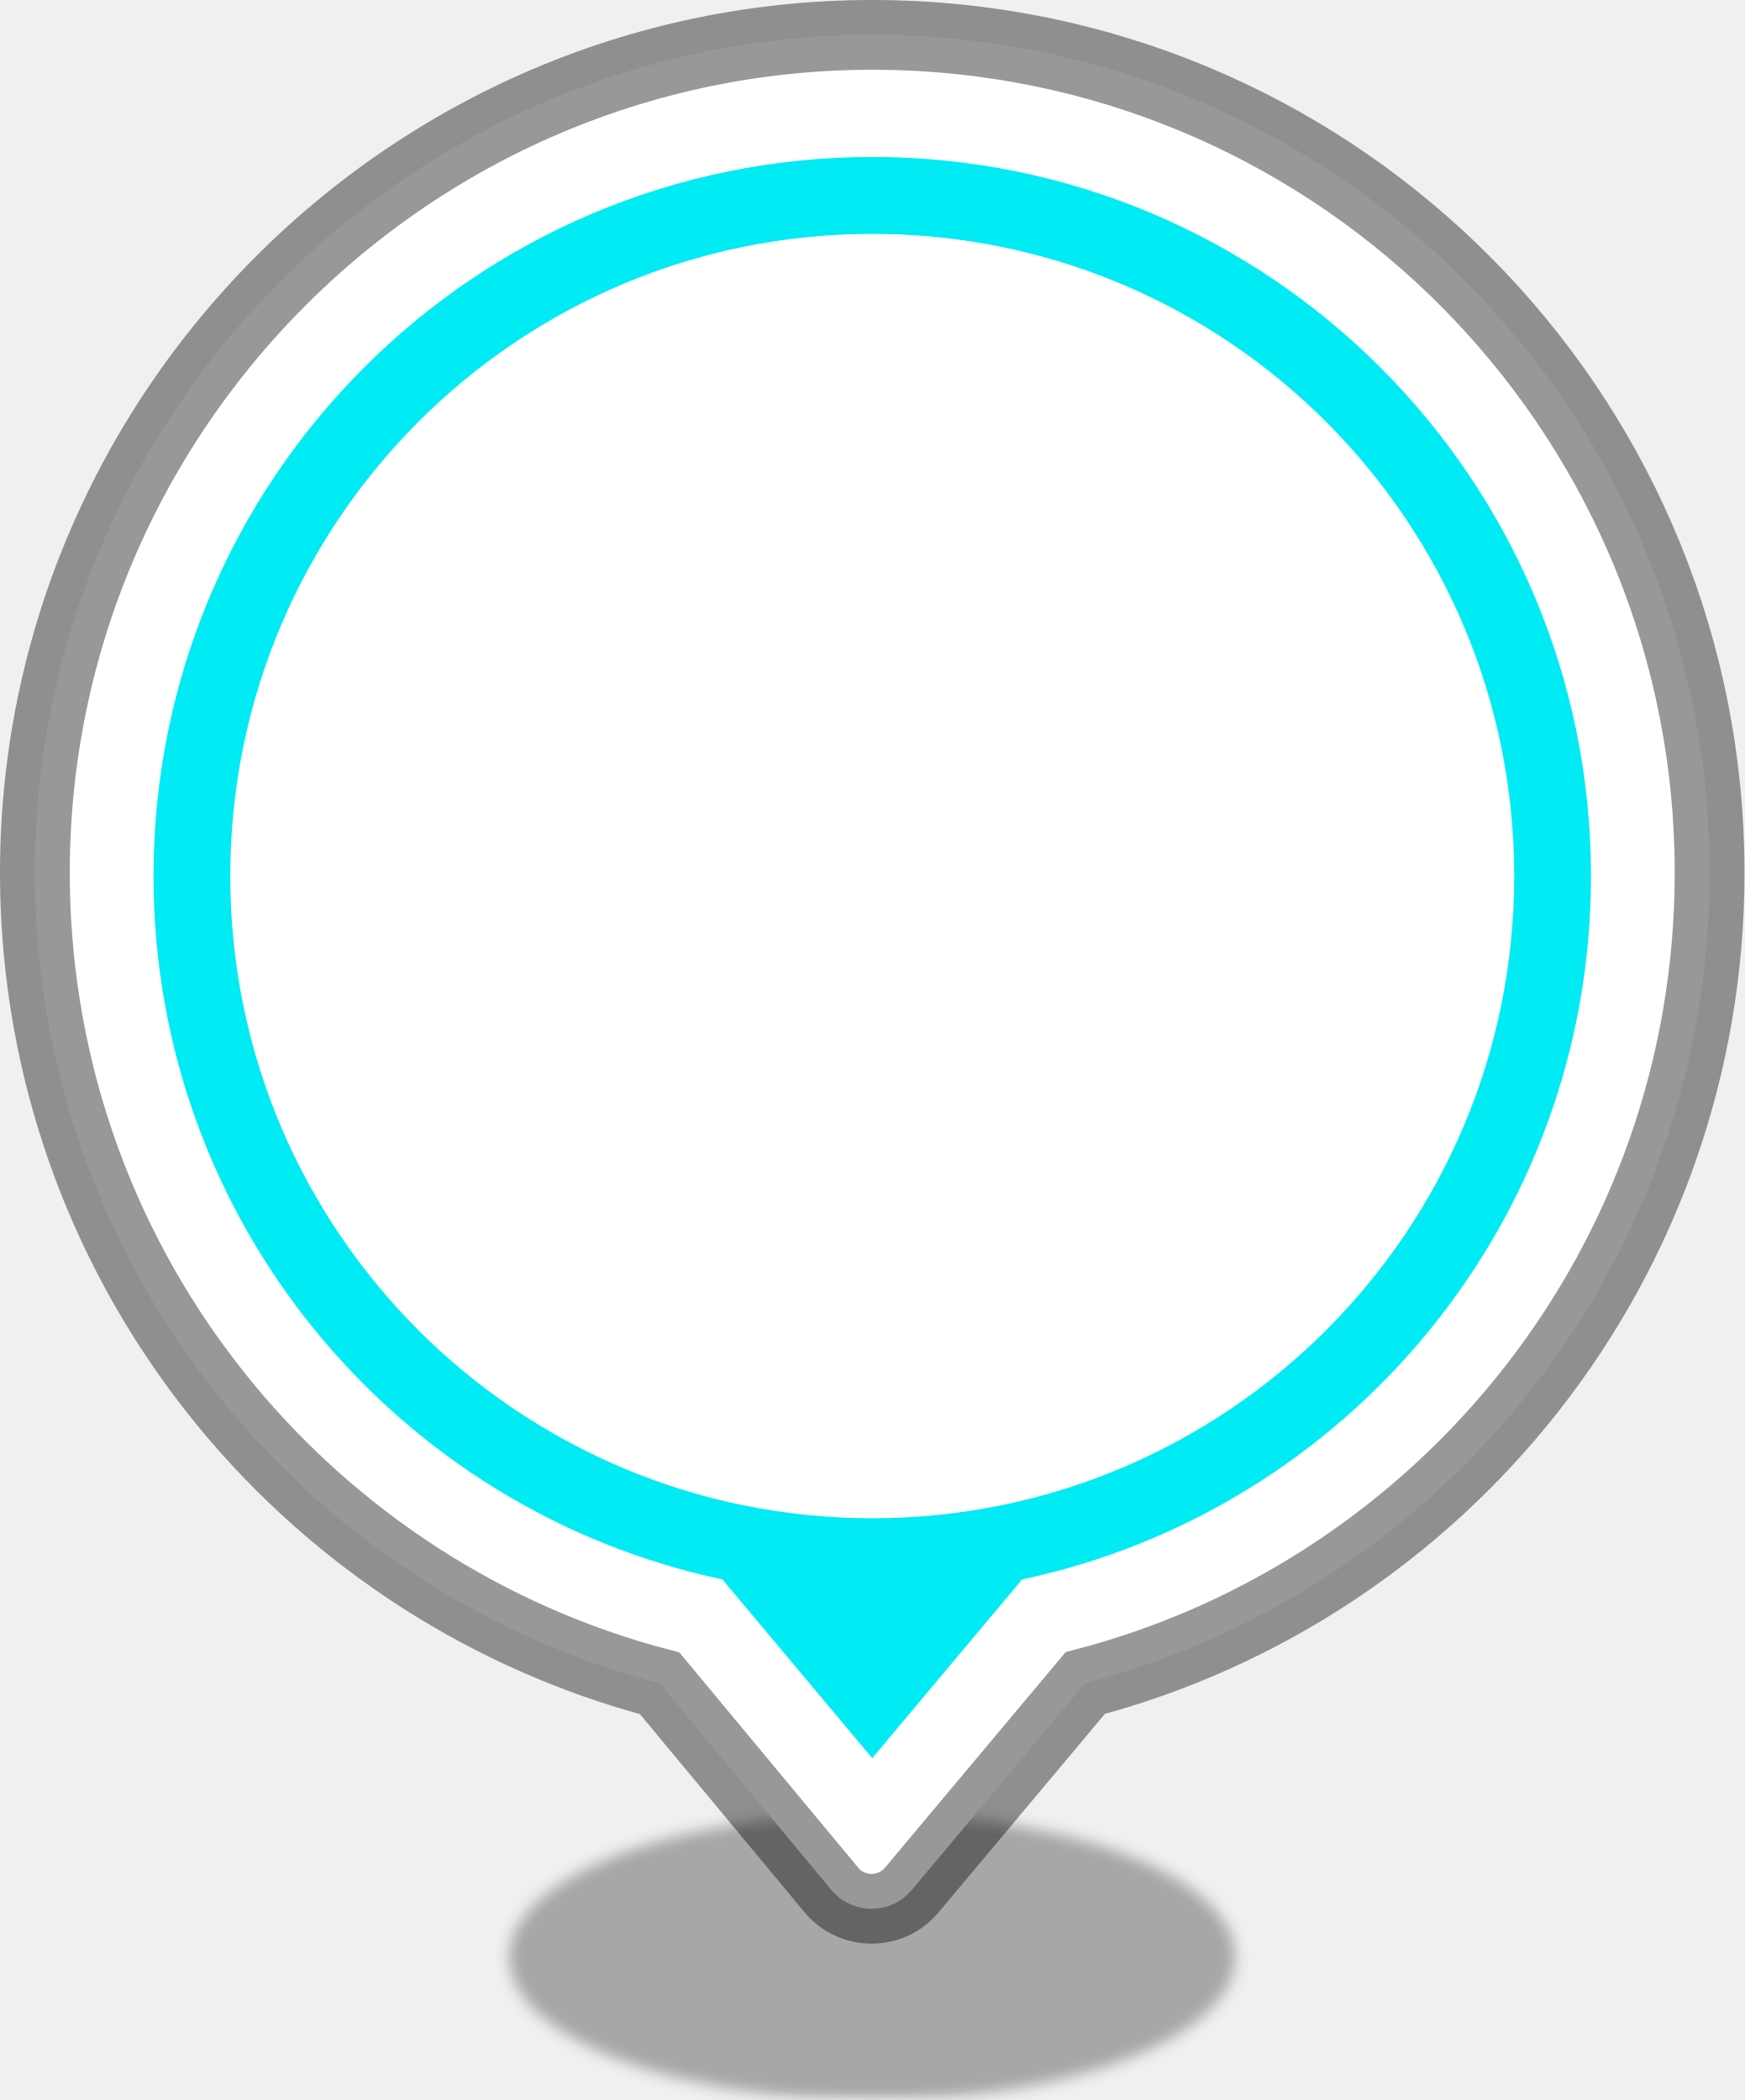
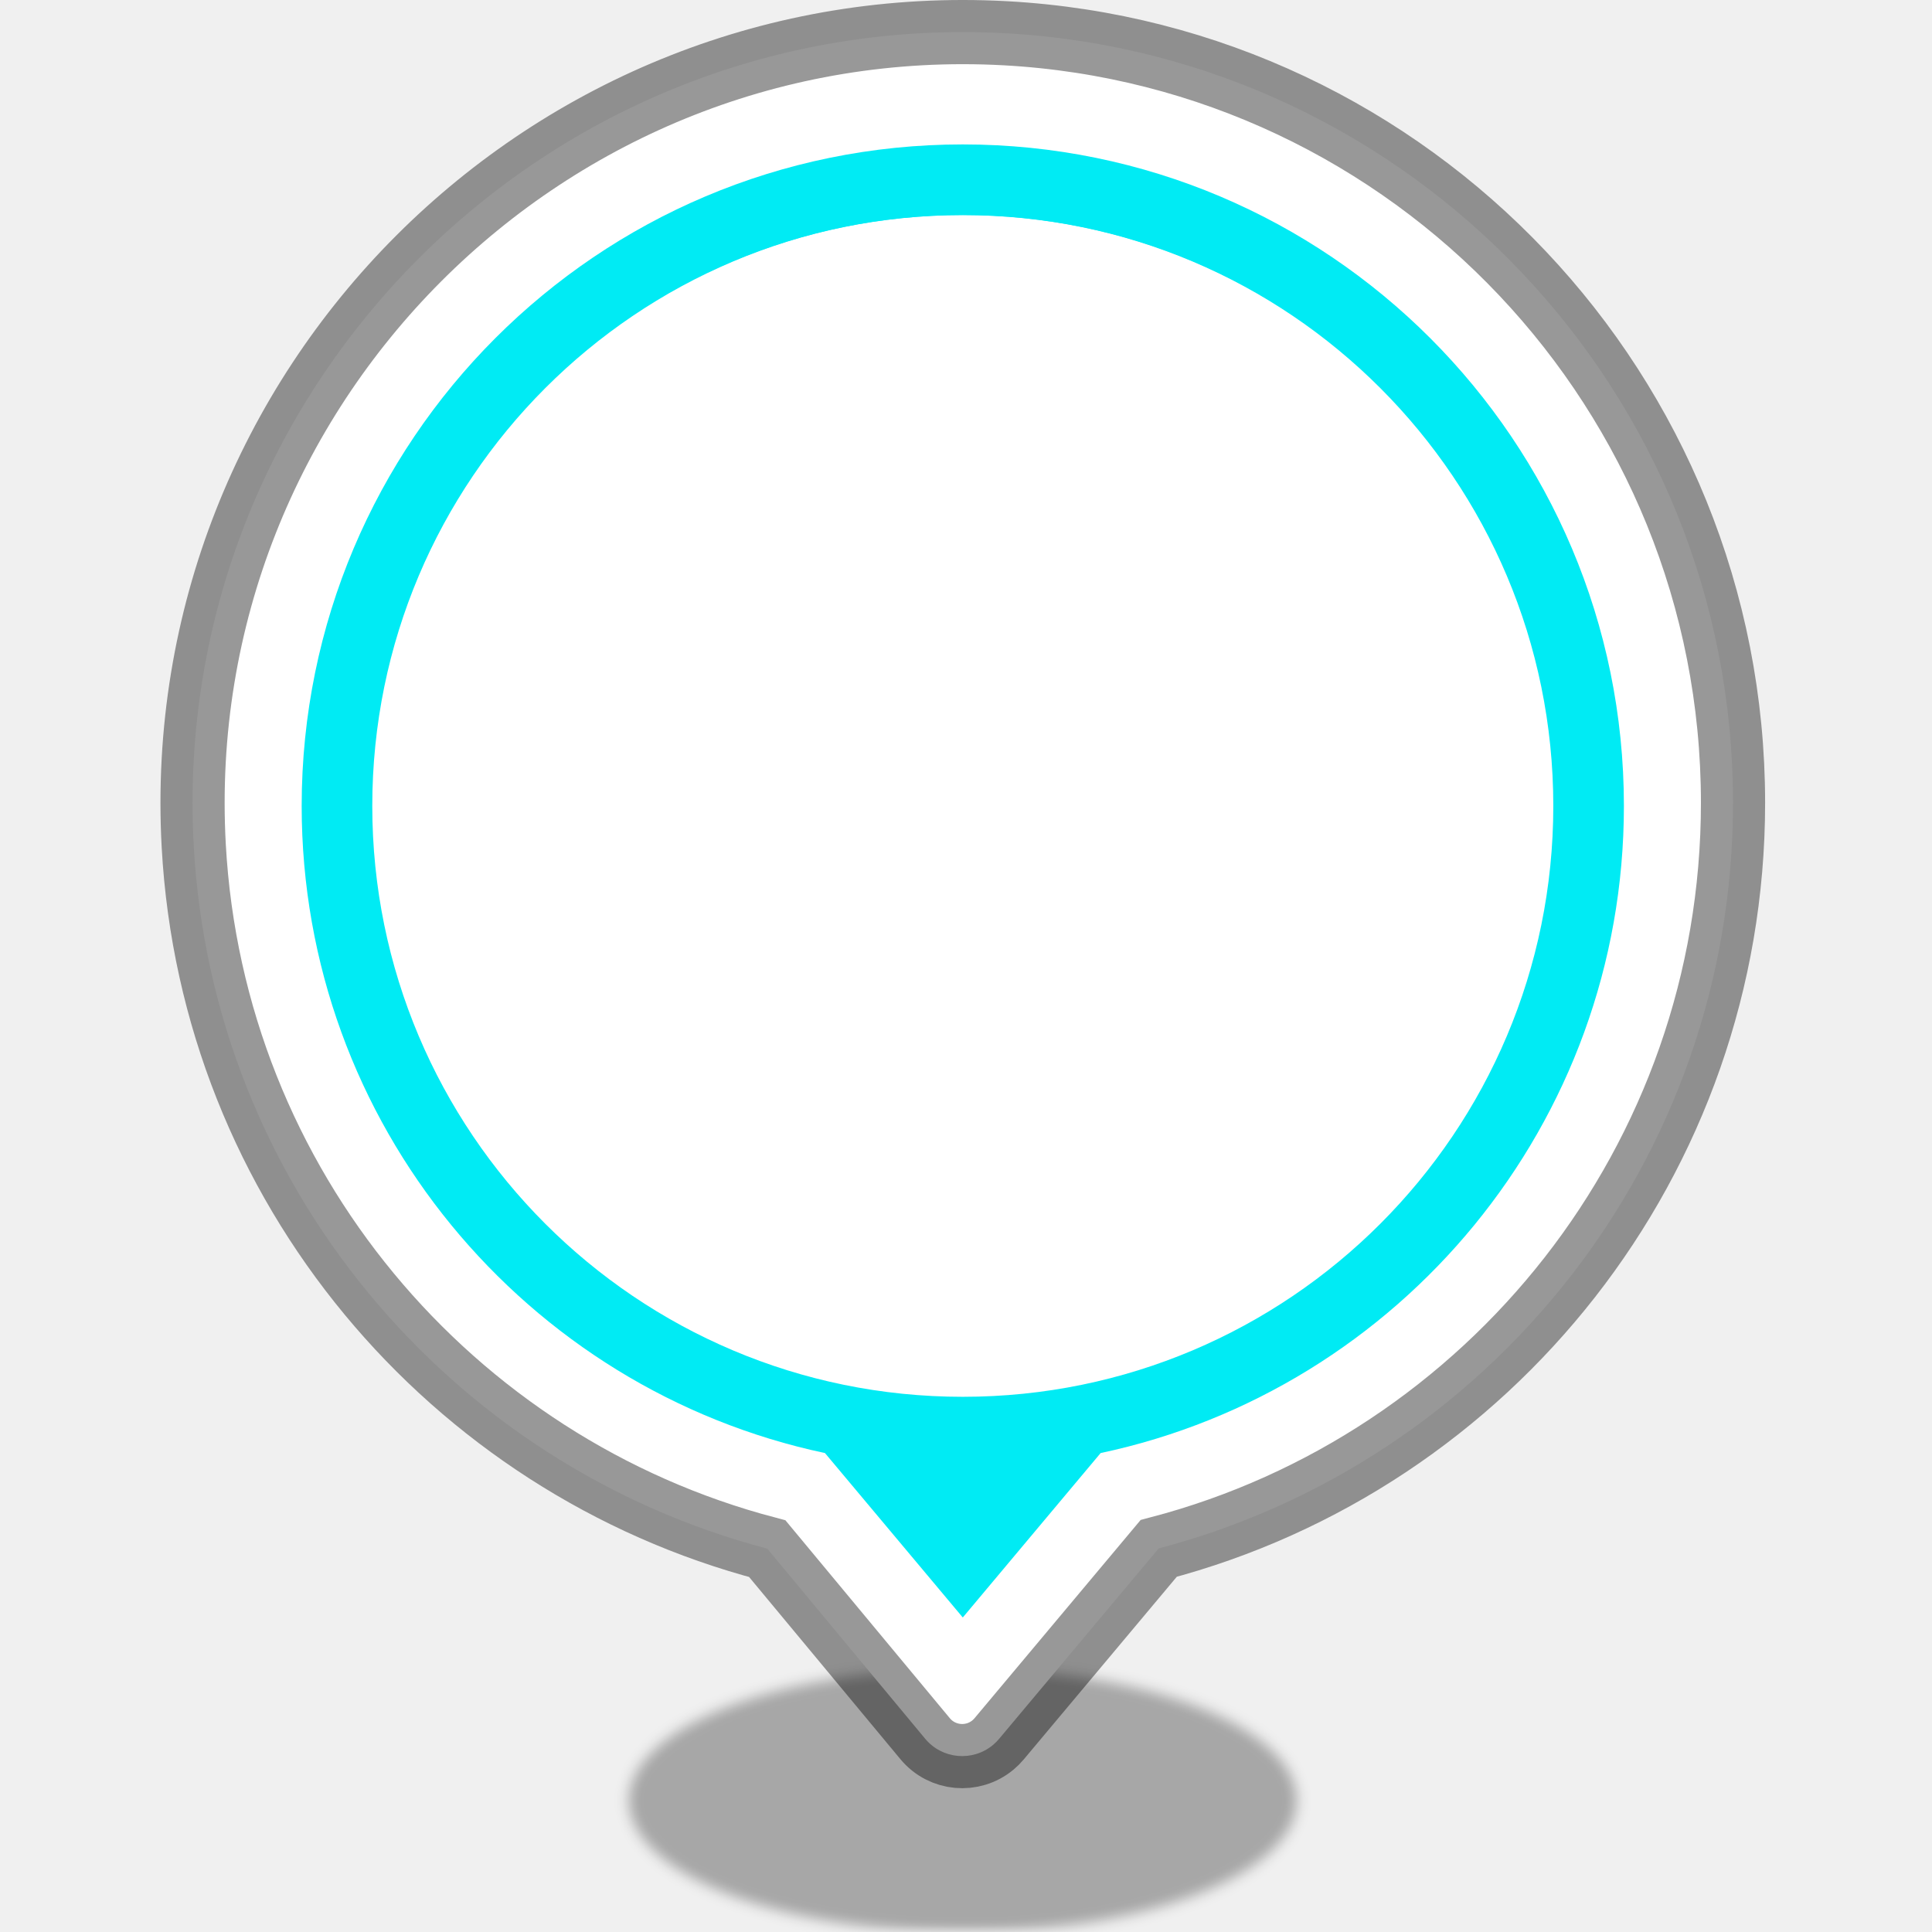
- <svg xmlns="http://www.w3.org/2000/svg" class="svg" width="500px" height="602px" viewBox="0 0 500 602" version="1.1">
+ <svg xmlns="http://www.w3.org/2000/svg" class="svg" width="602px" height="602px" viewBox="0 0 602 602" version="1.1">
  <defs>
    <filter x="-2.9%" y="-7.3%" width="105.8%" height="114.6%" filterUnits="objectBoundingBox" id="filter-1">
      <feGaussianBlur stdDeviation="2" in="SourceGraphic" />
    </filter>
  </defs>
-   <g id="页面-1" stroke="none" stroke-width="1" fill="none" fill-rule="evenodd">
+   <g id="页面-1" stroke="none" stroke-width="1" fill="none" fill-rule="evenodd" transform="translate(50, 0)">
    <ellipse id="椭圆形备份-28" fill-opacity="0.305" fill="#000000" filter="url(#filter-1)" cx="250" cy="561" rx="104" ry="41" />
    <g id="聚合loc_empty" transform="translate(0, -192)">
      <path d="M80.489,272.514 C126.898,226.081 192.094,198.458 263.34,202.366 C326.688,205.841 383.495,233.894 424.394,277.164 C465.061,320.191 490,378.259 490,442.157 C490,497.895 471.022,549.196 439.184,589.948 C407.315,630.739 362.556,660.953 311.042,674.471 L311.042,674.471 L261.313,733.819 C260.732,734.513 260.09,735.152 259.394,735.731 C256.208,738.377 252.251,739.482 248.428,739.128 C244.606,738.775 240.918,736.963 238.271,733.777 L238.271,733.777 L189.074,674.55 C139.726,661.572 96.597,633.335 65.038,595.188 C33.295,556.818 13.257,508.427 10.364,455.468 C6.469,384.177 34.083,318.945 80.489,272.514 Z" id="Stroke-1备份-2" stroke-opacity="0.403" stroke="#000000" stroke-width="20" fill="#FFFFFF" />
      <path d="M250,237 C363.771,237 456,329.285 456,443.125 C456,542.227 386.104,624.995 292.949,644.764 L250,696 L207.053,644.764 C113.897,624.996 44,542.228 44,443.125 C44,329.285 136.229,237 250,237 Z M250,259.013 C148.38,259.013 66,341.443 66,443.125 C66,544.807 148.38,627.237 250,627.237 C351.62,627.237 434,544.807 434,443.125 C434,341.443 351.62,259.013 250,259.013 Z" id="形状结合备份-3" fill="#00EBF4" />
      <circle id="donut-graph" class="svgCircle" transform="translate(693,194)rotate(90)" r="195" cy="443" cx="250" stroke-width="20" stroke="#00EBF4" stroke-linejoin="round" stroke-linecap="round" fill="none" stroke-dasharray="1220" />
    </g>
  </g>
</svg>
